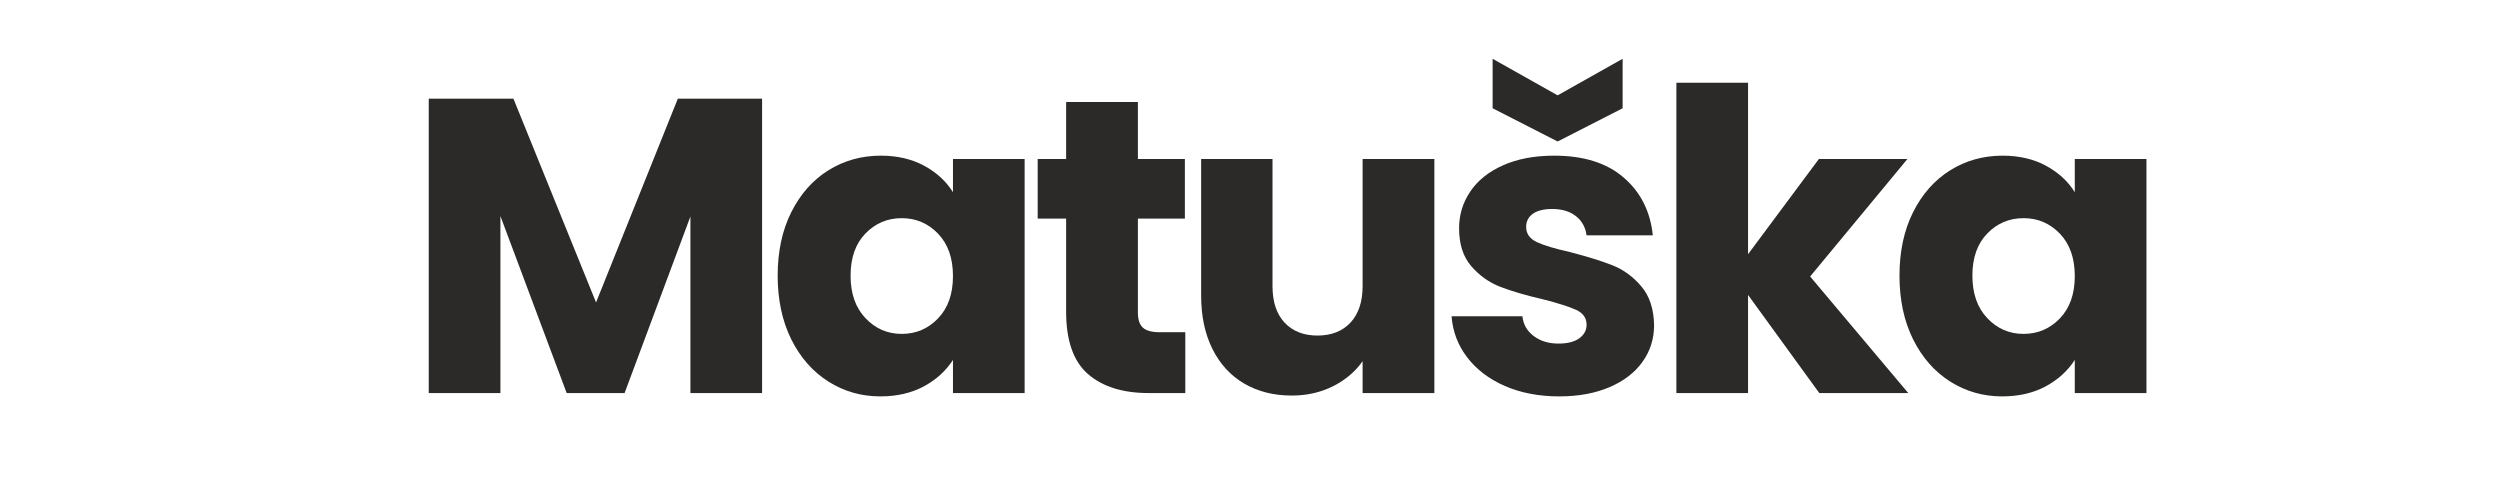
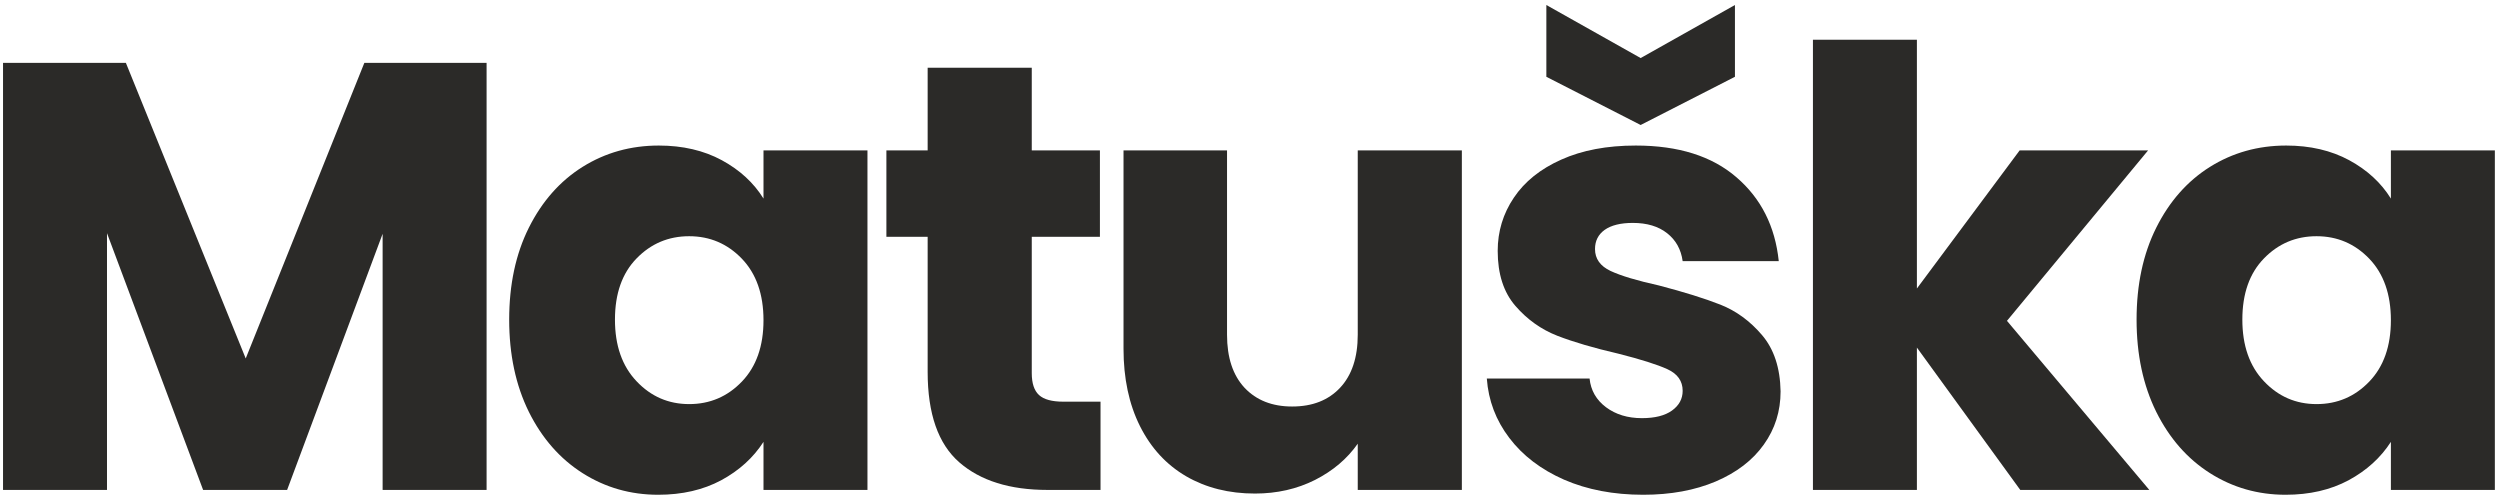
- <svg xmlns="http://www.w3.org/2000/svg" width="500" zoomAndPan="magnify" viewBox="0 0 375 75" height="100" preserveAspectRatio="xMidYMid meet" version="1.0">
+ <svg xmlns="http://www.w3.org/2000/svg" width="259" zoomAndPan="magnify" viewBox="64 8.5 258.5 51.5" height="52" preserveAspectRatio="xMidYMid meet" version="1.0">
  <defs>
    <g />
  </defs>
  <g fill="#2b2a28" fill-opacity="1">
    <g transform="translate(60.40721, 58.95865)">
      <g>
        <path d="M 53.906 -44.156 L 53.906 0 L 43.156 0 L 43.156 -26.484 L 33.281 0 L 24.594 0 L 14.656 -26.547 L 14.656 0 L 3.906 0 L 3.906 -44.156 L 16.609 -44.156 L 29 -13.594 L 41.266 -44.156 Z M 53.906 -44.156 " />
      </g>
    </g>
  </g>
  <g fill="#2b2a28" fill-opacity="1">
    <g transform="translate(114.8836, 58.95865)">
      <g>
        <path d="M 1.766 -17.609 C 1.766 -21.223 2.441 -24.391 3.797 -27.109 C 5.16 -29.836 7.016 -31.938 9.359 -33.406 C 11.711 -34.875 14.336 -35.609 17.234 -35.609 C 19.711 -35.609 21.883 -35.102 23.75 -34.094 C 25.613 -33.082 27.051 -31.758 28.062 -30.125 L 28.062 -35.109 L 38.812 -35.109 L 38.812 0 L 28.062 0 L 28.062 -4.969 C 27.008 -3.332 25.551 -2.008 23.688 -1 C 21.82 0 19.648 0.5 17.172 0.5 C 14.316 0.5 11.711 -0.242 9.359 -1.734 C 7.016 -3.223 5.16 -5.336 3.797 -8.078 C 2.441 -10.828 1.766 -14.004 1.766 -17.609 Z M 28.062 -17.547 C 28.062 -20.234 27.316 -22.352 25.828 -23.906 C 24.336 -25.457 22.52 -26.234 20.375 -26.234 C 18.238 -26.234 16.426 -25.469 14.938 -23.938 C 13.445 -22.406 12.703 -20.297 12.703 -17.609 C 12.703 -14.93 13.445 -12.805 14.938 -11.234 C 16.426 -9.66 18.238 -8.875 20.375 -8.875 C 22.52 -8.875 24.336 -9.648 25.828 -11.203 C 27.316 -12.754 28.062 -14.867 28.062 -17.547 Z M 28.062 -17.547 " />
      </g>
    </g>
  </g>
  <g fill="#2b2a28" fill-opacity="1">
    <g transform="translate(154.3254, 58.95865)">
      <g>
        <path d="M 23.469 -9.125 L 23.469 0 L 17.984 0 C 14.086 0 11.047 -0.953 8.859 -2.859 C 6.68 -4.766 5.594 -7.879 5.594 -12.203 L 5.594 -26.172 L 1.328 -26.172 L 1.328 -35.109 L 5.594 -35.109 L 5.594 -43.656 L 16.359 -43.656 L 16.359 -35.109 L 23.406 -35.109 L 23.406 -26.172 L 16.359 -26.172 L 16.359 -12.078 C 16.359 -11.023 16.609 -10.27 17.109 -9.812 C 17.609 -9.352 18.445 -9.125 19.625 -9.125 Z M 23.469 -9.125 " />
      </g>
    </g>
  </g>
  <g fill="#2b2a28" fill-opacity="1">
    <g transform="translate(176.5939, 58.95865)">
      <g>
        <path d="M 38.562 -35.109 L 38.562 0 L 27.797 0 L 27.797 -4.781 C 26.711 -3.227 25.238 -1.977 23.375 -1.031 C 21.508 -0.094 19.441 0.375 17.172 0.375 C 14.484 0.375 12.113 -0.219 10.062 -1.406 C 8.008 -2.602 6.414 -4.332 5.281 -6.594 C 4.145 -8.863 3.578 -11.531 3.578 -14.594 L 3.578 -35.109 L 14.281 -35.109 L 14.281 -16.047 C 14.281 -13.691 14.883 -11.863 16.094 -10.562 C 17.312 -9.27 18.953 -8.625 21.016 -8.625 C 23.109 -8.625 24.758 -9.27 25.969 -10.562 C 27.188 -11.863 27.797 -13.691 27.797 -16.047 L 27.797 -35.109 Z M 38.562 -35.109 " />
      </g>
    </g>
  </g>
  <g fill="#2b2a28" fill-opacity="1">
    <g transform="translate(215.7211, 58.95865)">
      <g>
        <path d="M 18.188 0.5 C 15.125 0.5 12.395 -0.02 10 -1.062 C 7.613 -2.113 5.727 -3.551 4.344 -5.375 C 2.957 -7.195 2.18 -9.242 2.016 -11.516 L 12.641 -11.516 C 12.766 -10.297 13.332 -9.305 14.344 -8.547 C 15.352 -7.797 16.586 -7.422 18.047 -7.422 C 19.391 -7.422 20.426 -7.68 21.156 -8.203 C 21.895 -8.734 22.266 -9.414 22.266 -10.25 C 22.266 -11.258 21.738 -12.004 20.688 -12.484 C 19.645 -12.961 17.945 -13.5 15.594 -14.094 C 13.082 -14.676 10.988 -15.289 9.312 -15.938 C 7.633 -16.594 6.188 -17.625 4.969 -19.031 C 3.75 -20.438 3.141 -22.332 3.141 -24.719 C 3.141 -26.727 3.695 -28.562 4.812 -30.219 C 5.926 -31.883 7.562 -33.195 9.719 -34.156 C 11.875 -35.125 14.441 -35.609 17.422 -35.609 C 21.828 -35.609 25.297 -34.516 27.828 -32.328 C 30.367 -30.148 31.828 -27.258 32.203 -23.656 L 22.266 -23.656 C 22.098 -24.875 21.562 -25.836 20.656 -26.547 C 19.758 -27.254 18.578 -27.609 17.109 -27.609 C 15.848 -27.609 14.879 -27.367 14.203 -26.891 C 13.535 -26.41 13.203 -25.75 13.203 -24.906 C 13.203 -23.906 13.738 -23.148 14.812 -22.641 C 15.883 -22.141 17.551 -21.641 19.812 -21.141 C 22.414 -20.461 24.535 -19.801 26.172 -19.156 C 27.805 -18.508 29.238 -17.461 30.469 -16.016 C 31.707 -14.566 32.348 -12.625 32.391 -10.188 C 32.391 -8.133 31.812 -6.301 30.656 -4.688 C 29.508 -3.07 27.852 -1.801 25.688 -0.875 C 23.531 0.039 21.031 0.5 18.188 0.5 Z M 27.672 -42.719 L 17.922 -37.734 L 8.172 -42.719 L 8.172 -50.141 L 17.922 -44.656 L 27.672 -50.141 Z M 27.672 -42.719 " />
      </g>
    </g>
  </g>
  <g fill="#2b2a28" fill-opacity="1">
    <g transform="translate(247.5513, 58.95865)">
      <g>
        <path d="M 25.344 0 L 14.656 -14.719 L 14.656 0 L 3.906 0 L 3.906 -46.547 L 14.656 -46.547 L 14.656 -20.828 L 25.281 -35.109 L 38.562 -35.109 L 23.969 -17.484 L 38.688 0 Z M 25.344 0 " />
      </g>
    </g>
  </g>
  <g fill="#2b2a28" fill-opacity="1">
    <g transform="translate(283.1559, 58.95865)">
      <g>
        <path d="M 1.766 -17.609 C 1.766 -21.223 2.441 -24.391 3.797 -27.109 C 5.16 -29.836 7.016 -31.938 9.359 -33.406 C 11.711 -34.875 14.336 -35.609 17.234 -35.609 C 19.711 -35.609 21.883 -35.102 23.75 -34.094 C 25.613 -33.082 27.051 -31.758 28.062 -30.125 L 28.062 -35.109 L 38.812 -35.109 L 38.812 0 L 28.062 0 L 28.062 -4.969 C 27.008 -3.332 25.551 -2.008 23.688 -1 C 21.82 0 19.648 0.5 17.172 0.5 C 14.316 0.5 11.711 -0.242 9.359 -1.734 C 7.016 -3.223 5.16 -5.336 3.797 -8.078 C 2.441 -10.828 1.766 -14.004 1.766 -17.609 Z M 28.062 -17.547 C 28.062 -20.234 27.316 -22.352 25.828 -23.906 C 24.336 -25.457 22.52 -26.234 20.375 -26.234 C 18.238 -26.234 16.426 -25.469 14.938 -23.938 C 13.445 -22.406 12.703 -20.297 12.703 -17.609 C 12.703 -14.93 13.445 -12.805 14.938 -11.234 C 16.426 -9.66 18.238 -8.875 20.375 -8.875 C 22.52 -8.875 24.336 -9.648 25.828 -11.203 C 27.316 -12.754 28.062 -14.867 28.062 -17.547 Z M 28.062 -17.547 " />
      </g>
    </g>
  </g>
</svg>
